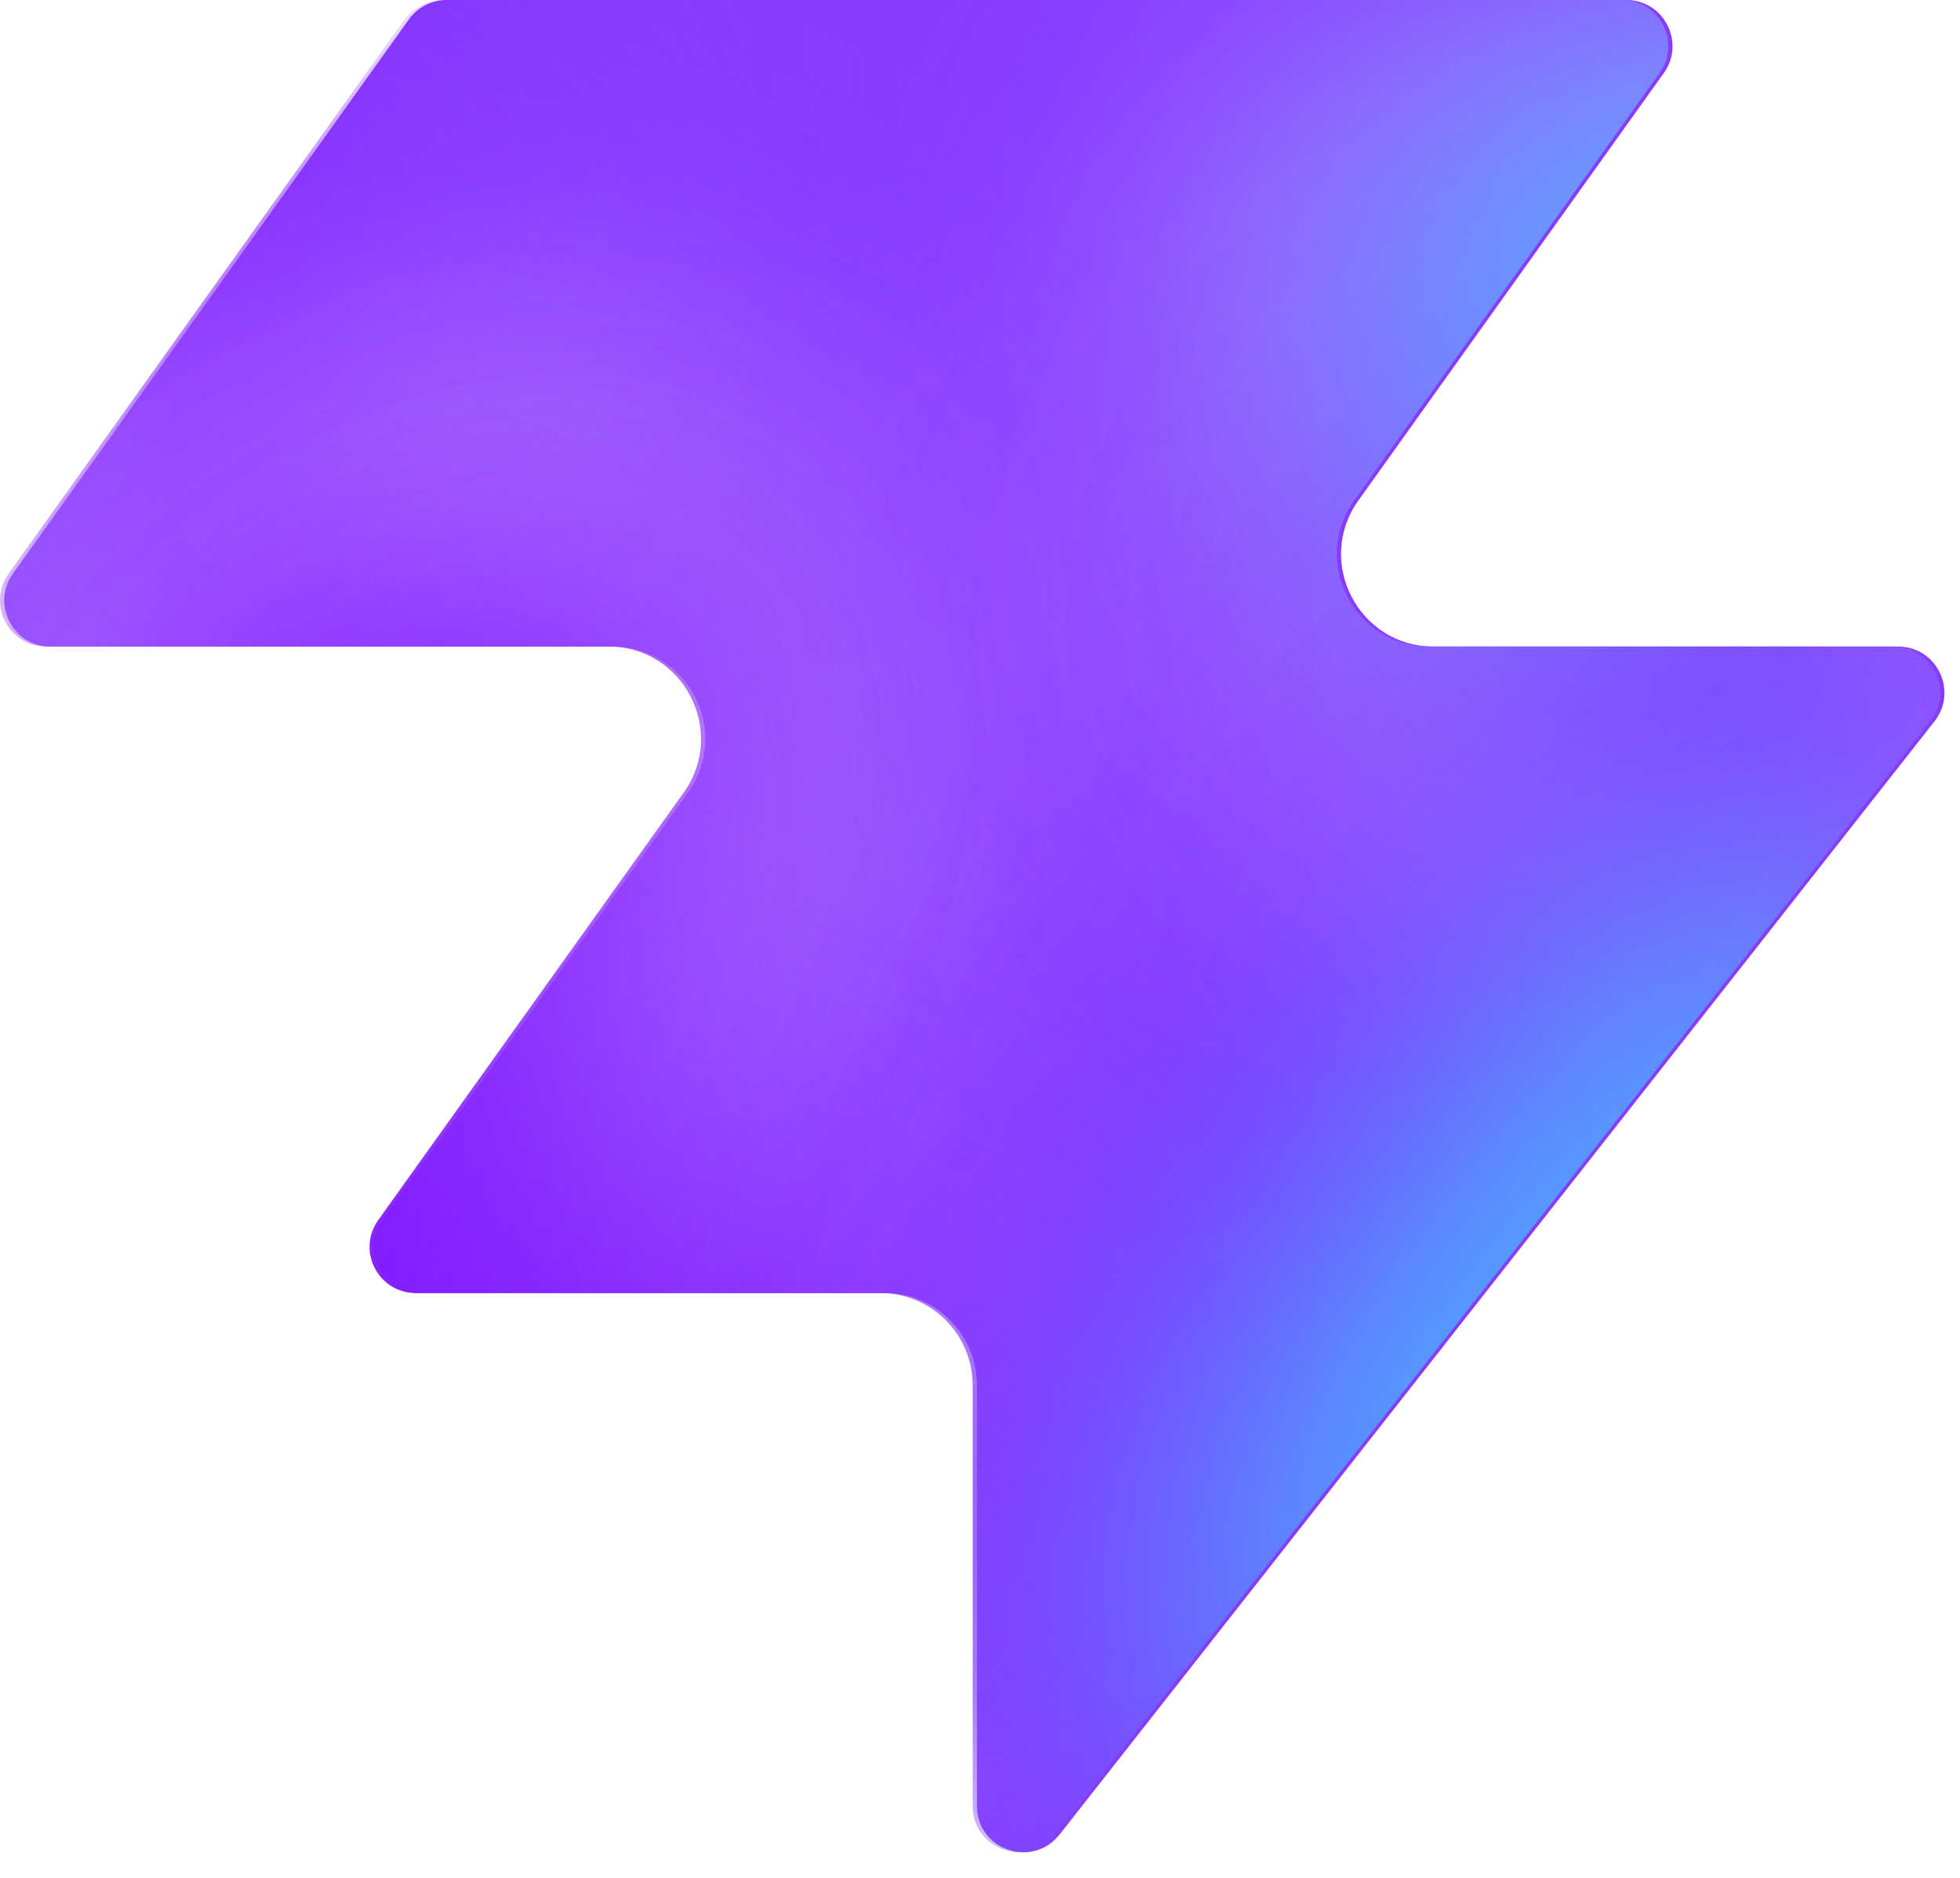
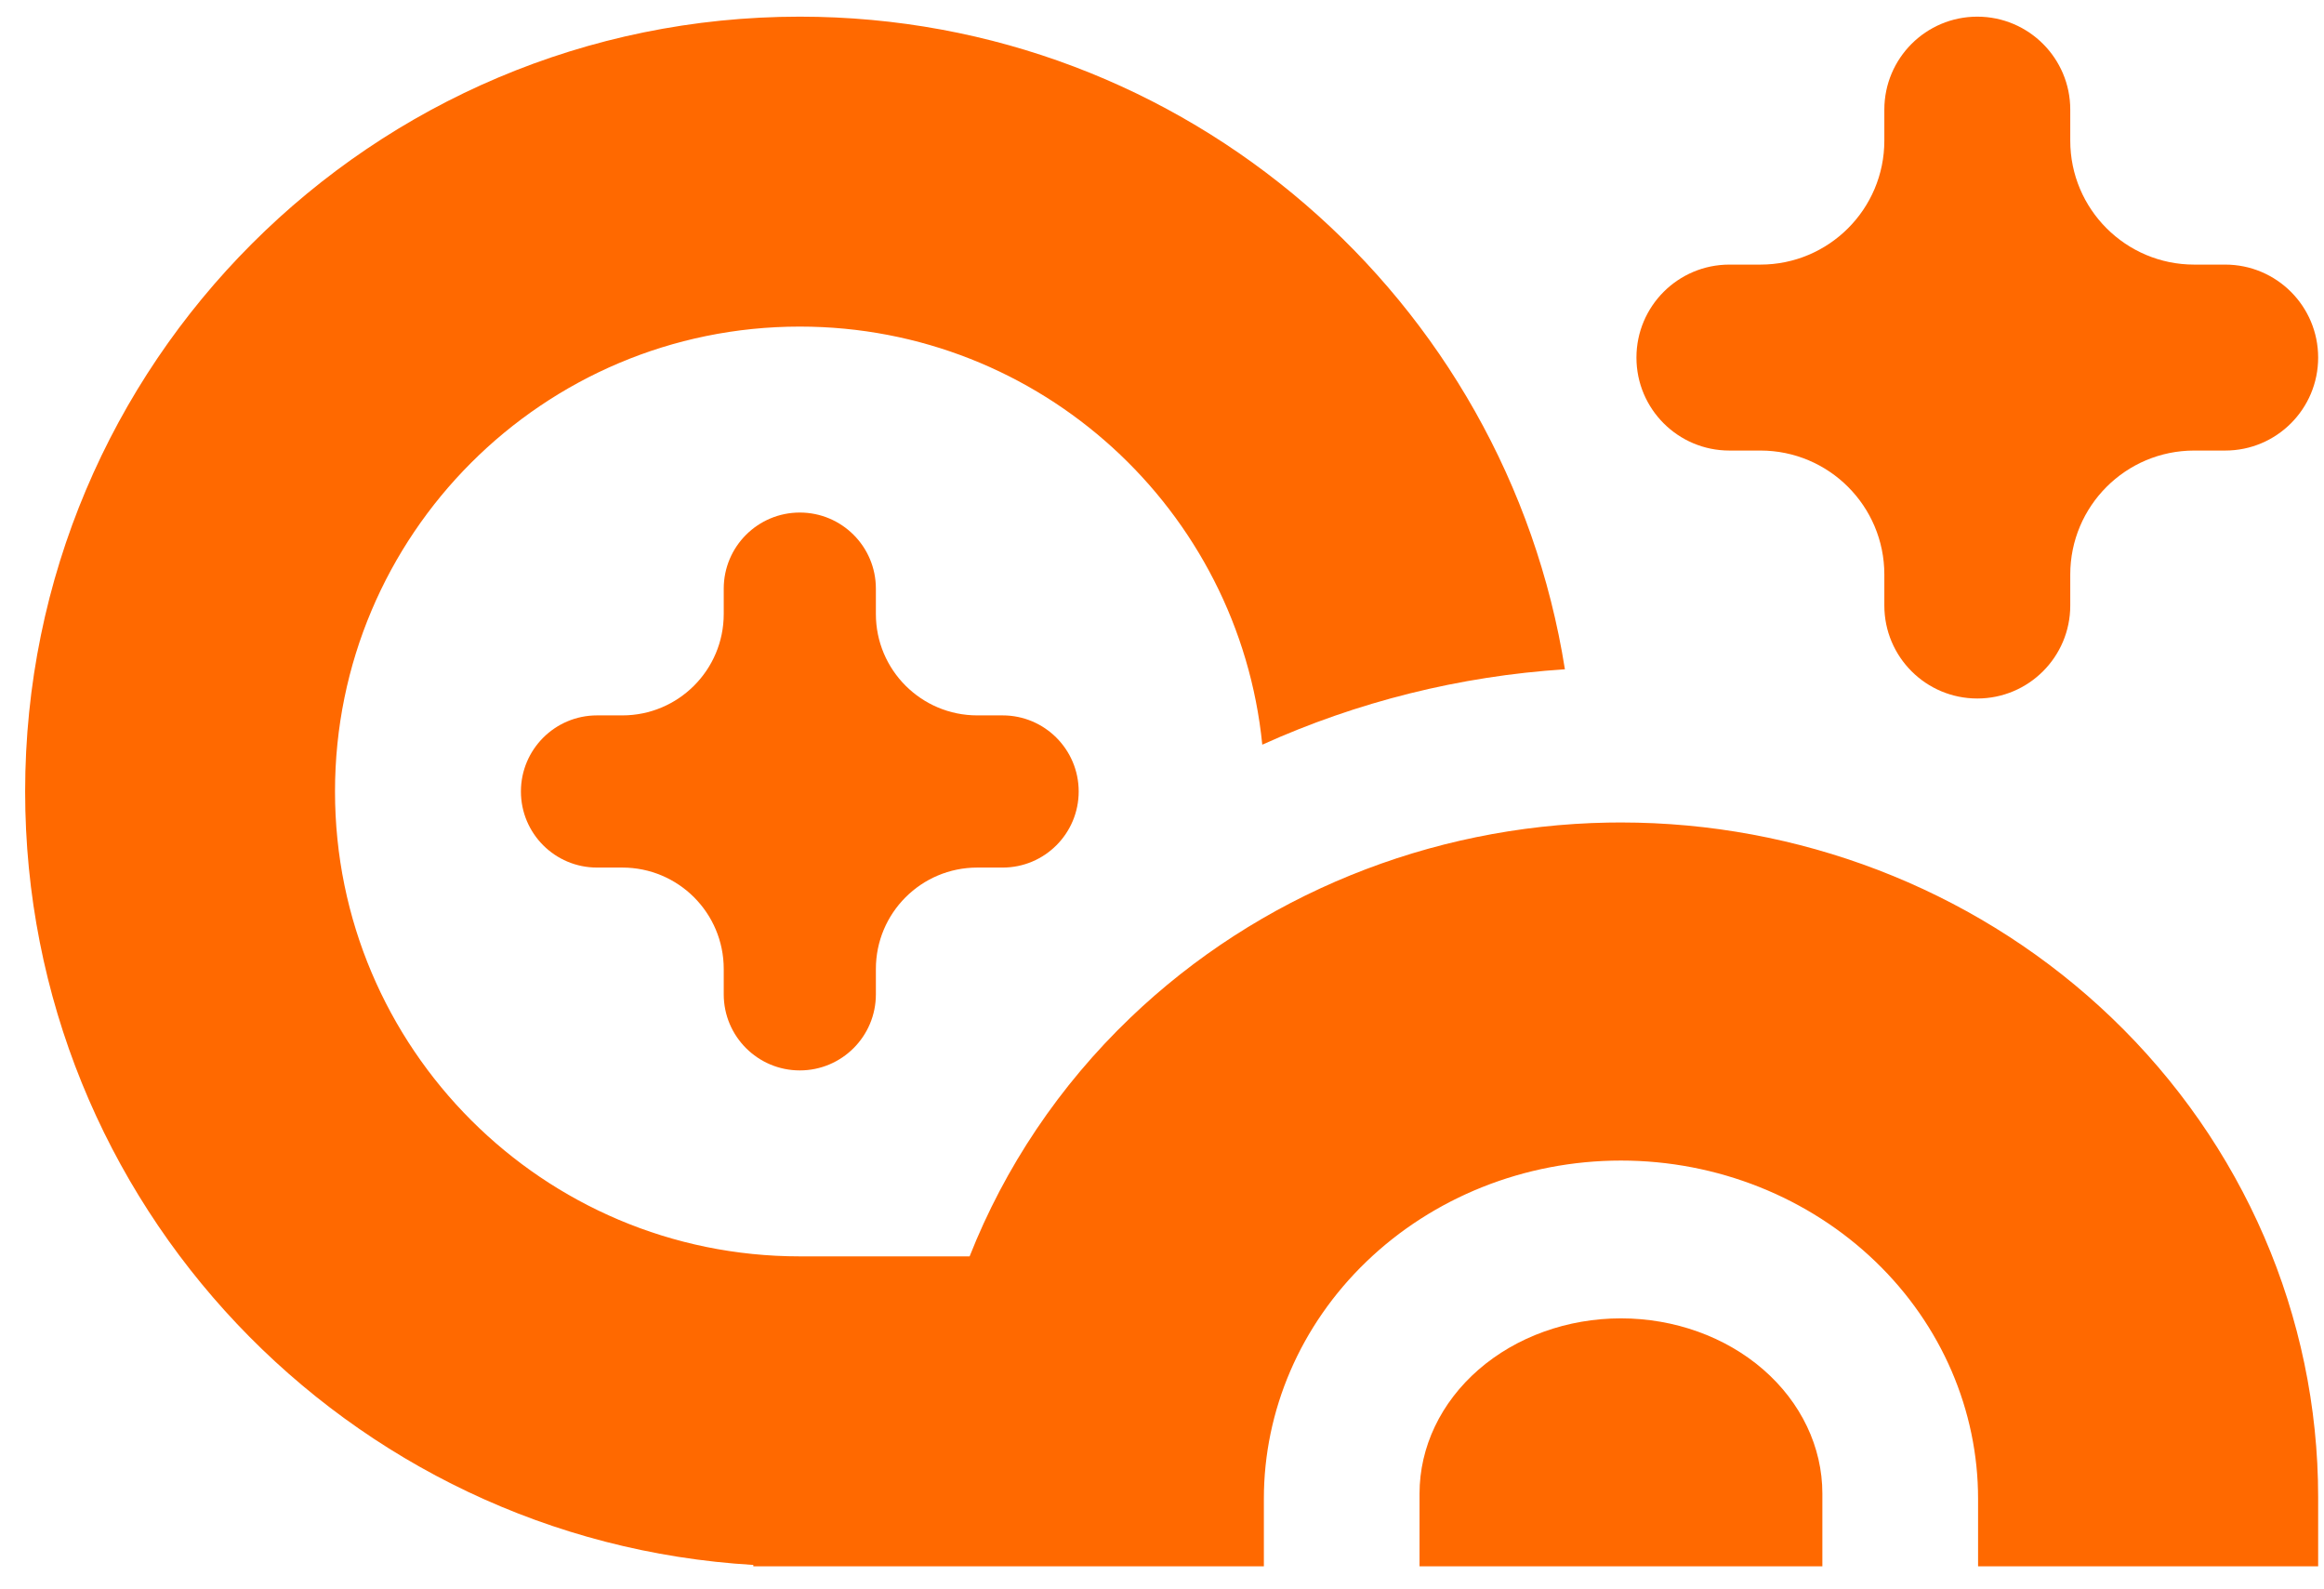
- <svg xmlns="http://www.w3.org/2000/svg" width="48" height="46" fill="none" viewBox="0 0 48 46">
-   <path fill="#863bff" d="M25.946 44.938c-.664.845-2.021.375-2.021-.698V33.937a2.26 2.26 0 0 0-2.262-2.262H10.287c-.92 0-1.456-1.04-.92-1.788l7.48-10.471c1.07-1.497 0-3.578-1.842-3.578H1.237c-.92 0-1.456-1.04-.92-1.788L10.013.474c.214-.297.556-.474.92-.474h28.894c.92 0 1.456 1.04.92 1.788l-7.48 10.471c-1.07 1.498 0 3.579 1.842 3.579h11.377c.943 0 1.473 1.088.89 1.83L25.947 44.94z" style="fill:#863bff;fill:color(display-p3 .525 .23 1);fill-opacity:1" />
-   <mask id="a" width="48" height="46" x="0" y="0" maskUnits="userSpaceOnUse" style="mask-type:alpha">
-     <path fill="#000" d="M25.842 44.938c-.664.844-2.021.375-2.021-.698V33.937a2.26 2.26 0 0 0-2.262-2.262H10.183c-.92 0-1.456-1.04-.92-1.788l7.48-10.471c1.07-1.498 0-3.579-1.842-3.579H1.133c-.92 0-1.456-1.04-.92-1.787L9.91.473c.214-.297.556-.474.92-.474h28.894c.92 0 1.456 1.04.92 1.788l-7.48 10.471c-1.07 1.498 0 3.578 1.842 3.578h11.377c.943 0 1.473 1.088.89 1.832L25.843 44.94z" style="fill:#000;fill-opacity:1" />
-   </mask>
-   <g mask="url(#a)">
-     <g filter="url(#b)">
-       <ellipse cx="5.508" cy="14.704" fill="#ede6ff" rx="5.508" ry="14.704" style="fill:#ede6ff;fill:color(display-p3 .927 .903 1);fill-opacity:1" transform="matrix(.00324 1 1 -.00324 -4.47 31.516)" />
-     </g>
-     <g filter="url(#c)">
-       <ellipse cx="10.399" cy="29.851" fill="#ede6ff" rx="10.399" ry="29.851" style="fill:#ede6ff;fill:color(display-p3 .927 .903 1);fill-opacity:1" transform="matrix(.00324 1 1 -.00324 -39.328 7.883)" />
-     </g>
-     <g filter="url(#d)">
-       <ellipse cx="5.508" cy="30.487" fill="#7e14ff" rx="5.508" ry="30.487" style="fill:#7e14ff;fill:color(display-p3 .492 .077 1);fill-opacity:1" transform="rotate(89.814 -25.913 -14.639)scale(1 -1)" />
-     </g>
-     <g filter="url(#e)">
-       <ellipse cx="5.508" cy="30.599" fill="#7e14ff" rx="5.508" ry="30.599" style="fill:#7e14ff;fill:color(display-p3 .492 .077 1);fill-opacity:1" transform="rotate(89.814 -32.644 -3.334)scale(1 -1)" />
-     </g>
-     <g filter="url(#f)">
-       <ellipse cx="5.508" cy="30.599" fill="#7e14ff" rx="5.508" ry="30.599" style="fill:#7e14ff;fill:color(display-p3 .492 .077 1);fill-opacity:1" transform="matrix(.00324 1 1 -.00324 -34.34 30.47)" />
-     </g>
-     <g filter="url(#g)">
-       <ellipse cx="14.072" cy="22.078" fill="#ede6ff" rx="14.072" ry="22.078" style="fill:#ede6ff;fill:color(display-p3 .927 .903 1);fill-opacity:1" transform="rotate(93.35 24.506 48.493)scale(-1 1)" />
-     </g>
-     <g filter="url(#h)">
-       <ellipse cx="3.47" cy="21.501" fill="#7e14ff" rx="3.47" ry="21.501" style="fill:#7e14ff;fill:color(display-p3 .492 .077 1);fill-opacity:1" transform="rotate(89.009 28.708 47.59)scale(-1 1)" />
-     </g>
-     <g filter="url(#i)">
-       <ellipse cx="3.47" cy="21.501" fill="#7e14ff" rx="3.47" ry="21.501" style="fill:#7e14ff;fill:color(display-p3 .492 .077 1);fill-opacity:1" transform="rotate(89.009 28.708 47.59)scale(-1 1)" />
-     </g>
-     <g filter="url(#j)">
-       <ellipse cx=".387" cy="8.972" fill="#7e14ff" rx="4.407" ry="29.108" style="fill:#7e14ff;fill:color(display-p3 .492 .077 1);fill-opacity:1" transform="rotate(39.51 .387 8.972)" />
-     </g>
-     <g filter="url(#k)">
-       <ellipse cx="47.523" cy="-6.092" fill="#7e14ff" rx="4.407" ry="29.108" style="fill:#7e14ff;fill:color(display-p3 .492 .077 1);fill-opacity:1" transform="rotate(37.892 47.523 -6.092)" />
-     </g>
-     <g filter="url(#l)">
-       <ellipse cx="41.412" cy="6.333" fill="#47bfff" rx="5.971" ry="9.665" style="fill:#47bfff;fill:color(display-p3 .28 .748 1);fill-opacity:1" transform="rotate(37.892 41.412 6.333)" />
-     </g>
-     <g filter="url(#m)">
-       <ellipse cx="-1.879" cy="38.332" fill="#7e14ff" rx="4.407" ry="29.108" style="fill:#7e14ff;fill:color(display-p3 .492 .077 1);fill-opacity:1" transform="rotate(37.892 -1.88 38.332)" />
-     </g>
-     <g filter="url(#n)">
-       <ellipse cx="-1.879" cy="38.332" fill="#7e14ff" rx="4.407" ry="29.108" style="fill:#7e14ff;fill:color(display-p3 .492 .077 1);fill-opacity:1" transform="rotate(37.892 -1.88 38.332)" />
-     </g>
-     <g filter="url(#o)">
-       <ellipse cx="35.651" cy="29.907" fill="#7e14ff" rx="4.407" ry="29.108" style="fill:#7e14ff;fill:color(display-p3 .492 .077 1);fill-opacity:1" transform="rotate(37.892 35.651 29.907)" />
-     </g>
-     <g filter="url(#p)">
-       <ellipse cx="38.418" cy="32.4" fill="#47bfff" rx="5.971" ry="15.297" style="fill:#47bfff;fill:color(display-p3 .28 .748 1);fill-opacity:1" transform="rotate(37.892 38.418 32.4)" />
-     </g>
+ <svg xmlns="http://www.w3.org/2000/svg" data-logo="logo" viewBox="0 0 60 41">
+   <g id="logogram" transform="translate(0, 0) rotate(0) translate(30, 20.5) scale(-1, 1) translate(-30, -20.5)">
+     <path d="M39.351 32.43C45.978 32.43 51.351 27.057 51.351 20.43C51.351 13.803 45.978 8.43 39.351 8.43C33.131 8.43 28.017 13.162 27.411 19.222C24.959 18.114 22.311 17.451 19.598 17.276C21.11 7.729 29.378 0.43 39.351 0.43C50.397 0.43 59.351 9.384 59.351 20.43C59.351 31.073 51.038 39.774 40.551 40.395V40.43H27.37V38.684C27.37 36.417 26.435 34.212 24.721 32.564C23.003 30.91 20.642 29.957 18.151 29.957C15.66 29.957 13.299 30.91 11.58 32.564C9.867 34.212 8.931 36.417 8.931 38.684V40.43H0.151V38.642C0.151 33.967 2.091 29.52 5.484 26.27C8.769 23.123 13.156 21.34 17.722 21.235C17.865 21.232 18.008 21.23 18.151 21.23C18.262 21.23 18.372 21.231 18.483 21.233C23.084 21.315 27.509 23.101 30.817 26.27C32.65 28.025 34.059 30.13 34.967 32.43H39.351Z" fill="#FF6900" />
+     <path d="M21.828 35.354C22.803 36.203 23.351 37.353 23.351 38.552V40.43H12.951V38.552C12.951 37.353 13.499 36.203 14.474 35.354C15.449 34.506 16.772 34.03 18.151 34.03C19.53 34.03 20.853 34.506 21.828 35.354Z" fill="#FF6900" />
+     <path d="M43.933 18.466C42.487 18.466 41.315 17.294 41.315 15.848V15.194C41.315 14.109 40.435 13.23 39.351 13.23C38.266 13.23 37.387 14.109 37.387 15.194V15.848C37.387 17.294 36.215 18.466 34.769 18.466H34.114C33.03 18.466 32.151 19.346 32.151 20.43C32.151 21.515 33.03 22.394 34.114 22.394H34.769C36.215 22.394 37.387 23.566 37.387 25.012V25.666C37.387 26.751 38.266 27.63 39.351 27.63C40.435 27.63 41.315 26.751 41.315 25.666V25.012C41.315 23.566 42.487 22.394 43.933 22.394H44.587C45.672 22.394 46.551 21.515 46.551 20.43C46.551 19.346 45.672 18.466 44.587 18.466H43.933Z" fill="#FF6900" />
+     <path d="M11.351 3.63C11.351 5.397 12.784 6.83 14.551 6.83H15.351C16.676 6.83 17.751 7.904 17.751 9.23C17.751 10.556 16.676 11.63 15.351 11.63H14.551C12.784 11.63 11.351 13.063 11.351 14.83V15.63C11.351 16.956 10.277 18.03 8.951 18.03C7.626 18.03 6.551 16.956 6.551 15.63L6.551 14.83C6.551 13.063 5.118 11.63 3.351 11.63H2.551C1.225 11.63 0.151 10.556 0.151 9.23C0.151 7.904 1.225 6.83 2.551 6.83H3.351C5.118 6.83 6.551 5.397 6.551 3.63L6.551 2.83C6.551 1.505 7.626 0.43 8.951 0.43C10.277 0.43 11.351 1.505 11.351 2.83V3.63Z" fill="#FF6900" />
  </g>
-   <defs>
-     <filter id="b" width="60.045" height="41.654" x="-19.77" y="16.149" color-interpolation-filters="sRGB" filterUnits="userSpaceOnUse">
-       <feFlood flood-opacity="0" result="BackgroundImageFix" />
-       <feBlend in="SourceGraphic" in2="BackgroundImageFix" result="shape" />
-       <feGaussianBlur result="effect1_foregroundBlur_2002_17158" stdDeviation="7.659" />
-     </filter>
-     <filter id="c" width="90.34" height="51.437" x="-54.613" y="-7.533" color-interpolation-filters="sRGB" filterUnits="userSpaceOnUse">
-       <feFlood flood-opacity="0" result="BackgroundImageFix" />
-       <feBlend in="SourceGraphic" in2="BackgroundImageFix" result="shape" />
-       <feGaussianBlur result="effect1_foregroundBlur_2002_17158" stdDeviation="7.659" />
-     </filter>
-     <filter id="d" width="79.355" height="29.4" x="-49.64" y="2.03" color-interpolation-filters="sRGB" filterUnits="userSpaceOnUse">
-       <feFlood flood-opacity="0" result="BackgroundImageFix" />
-       <feBlend in="SourceGraphic" in2="BackgroundImageFix" result="shape" />
-       <feGaussianBlur result="effect1_foregroundBlur_2002_17158" stdDeviation="4.596" />
-     </filter>
-     <filter id="e" width="79.579" height="29.4" x="-45.045" y="20.029" color-interpolation-filters="sRGB" filterUnits="userSpaceOnUse">
-       <feFlood flood-opacity="0" result="BackgroundImageFix" />
-       <feBlend in="SourceGraphic" in2="BackgroundImageFix" result="shape" />
-       <feGaussianBlur result="effect1_foregroundBlur_2002_17158" stdDeviation="4.596" />
-     </filter>
-     <filter id="f" width="79.579" height="29.4" x="-43.513" y="21.178" color-interpolation-filters="sRGB" filterUnits="userSpaceOnUse">
-       <feFlood flood-opacity="0" result="BackgroundImageFix" />
-       <feBlend in="SourceGraphic" in2="BackgroundImageFix" result="shape" />
-       <feGaussianBlur result="effect1_foregroundBlur_2002_17158" stdDeviation="4.596" />
-     </filter>
-     <filter id="g" width="74.749" height="58.852" x="15.756" y="-17.901" color-interpolation-filters="sRGB" filterUnits="userSpaceOnUse">
-       <feFlood flood-opacity="0" result="BackgroundImageFix" />
-       <feBlend in="SourceGraphic" in2="BackgroundImageFix" result="shape" />
-       <feGaussianBlur result="effect1_foregroundBlur_2002_17158" stdDeviation="7.659" />
-     </filter>
-     <filter id="h" width="61.377" height="25.362" x="23.548" y="2.284" color-interpolation-filters="sRGB" filterUnits="userSpaceOnUse">
-       <feFlood flood-opacity="0" result="BackgroundImageFix" />
-       <feBlend in="SourceGraphic" in2="BackgroundImageFix" result="shape" />
-       <feGaussianBlur result="effect1_foregroundBlur_2002_17158" stdDeviation="4.596" />
-     </filter>
-     <filter id="i" width="61.377" height="25.362" x="23.548" y="2.284" color-interpolation-filters="sRGB" filterUnits="userSpaceOnUse">
-       <feFlood flood-opacity="0" result="BackgroundImageFix" />
-       <feBlend in="SourceGraphic" in2="BackgroundImageFix" result="shape" />
-       <feGaussianBlur result="effect1_foregroundBlur_2002_17158" stdDeviation="4.596" />
-     </filter>
-     <filter id="j" width="56.045" height="63.649" x="-27.636" y="-22.853" color-interpolation-filters="sRGB" filterUnits="userSpaceOnUse">
-       <feFlood flood-opacity="0" result="BackgroundImageFix" />
-       <feBlend in="SourceGraphic" in2="BackgroundImageFix" result="shape" />
-       <feGaussianBlur result="effect1_foregroundBlur_2002_17158" stdDeviation="4.596" />
-     </filter>
-     <filter id="k" width="54.814" height="64.646" x="20.116" y="-38.415" color-interpolation-filters="sRGB" filterUnits="userSpaceOnUse">
-       <feFlood flood-opacity="0" result="BackgroundImageFix" />
-       <feBlend in="SourceGraphic" in2="BackgroundImageFix" result="shape" />
-       <feGaussianBlur result="effect1_foregroundBlur_2002_17158" stdDeviation="4.596" />
-     </filter>
-     <filter id="l" width="33.541" height="35.313" x="24.641" y="-11.323" color-interpolation-filters="sRGB" filterUnits="userSpaceOnUse">
-       <feFlood flood-opacity="0" result="BackgroundImageFix" />
-       <feBlend in="SourceGraphic" in2="BackgroundImageFix" result="shape" />
-       <feGaussianBlur result="effect1_foregroundBlur_2002_17158" stdDeviation="4.596" />
-     </filter>
-     <filter id="m" width="54.814" height="64.646" x="-29.286" y="6.009" color-interpolation-filters="sRGB" filterUnits="userSpaceOnUse">
-       <feFlood flood-opacity="0" result="BackgroundImageFix" />
-       <feBlend in="SourceGraphic" in2="BackgroundImageFix" result="shape" />
-       <feGaussianBlur result="effect1_foregroundBlur_2002_17158" stdDeviation="4.596" />
-     </filter>
-     <filter id="n" width="54.814" height="64.646" x="-29.286" y="6.009" color-interpolation-filters="sRGB" filterUnits="userSpaceOnUse">
-       <feFlood flood-opacity="0" result="BackgroundImageFix" />
-       <feBlend in="SourceGraphic" in2="BackgroundImageFix" result="shape" />
-       <feGaussianBlur result="effect1_foregroundBlur_2002_17158" stdDeviation="4.596" />
-     </filter>
-     <filter id="o" width="54.814" height="64.646" x="8.244" y="-2.416" color-interpolation-filters="sRGB" filterUnits="userSpaceOnUse">
-       <feFlood flood-opacity="0" result="BackgroundImageFix" />
-       <feBlend in="SourceGraphic" in2="BackgroundImageFix" result="shape" />
-       <feGaussianBlur result="effect1_foregroundBlur_2002_17158" stdDeviation="4.596" />
-     </filter>
-     <filter id="p" width="39.409" height="43.623" x="18.713" y="10.588" color-interpolation-filters="sRGB" filterUnits="userSpaceOnUse">
-       <feFlood flood-opacity="0" result="BackgroundImageFix" />
-       <feBlend in="SourceGraphic" in2="BackgroundImageFix" result="shape" />
-       <feGaussianBlur result="effect1_foregroundBlur_2002_17158" stdDeviation="4.596" />
-     </filter>
-   </defs>
+   <g id="logotype" transform="translate(60, 20.5)" />
</svg>
